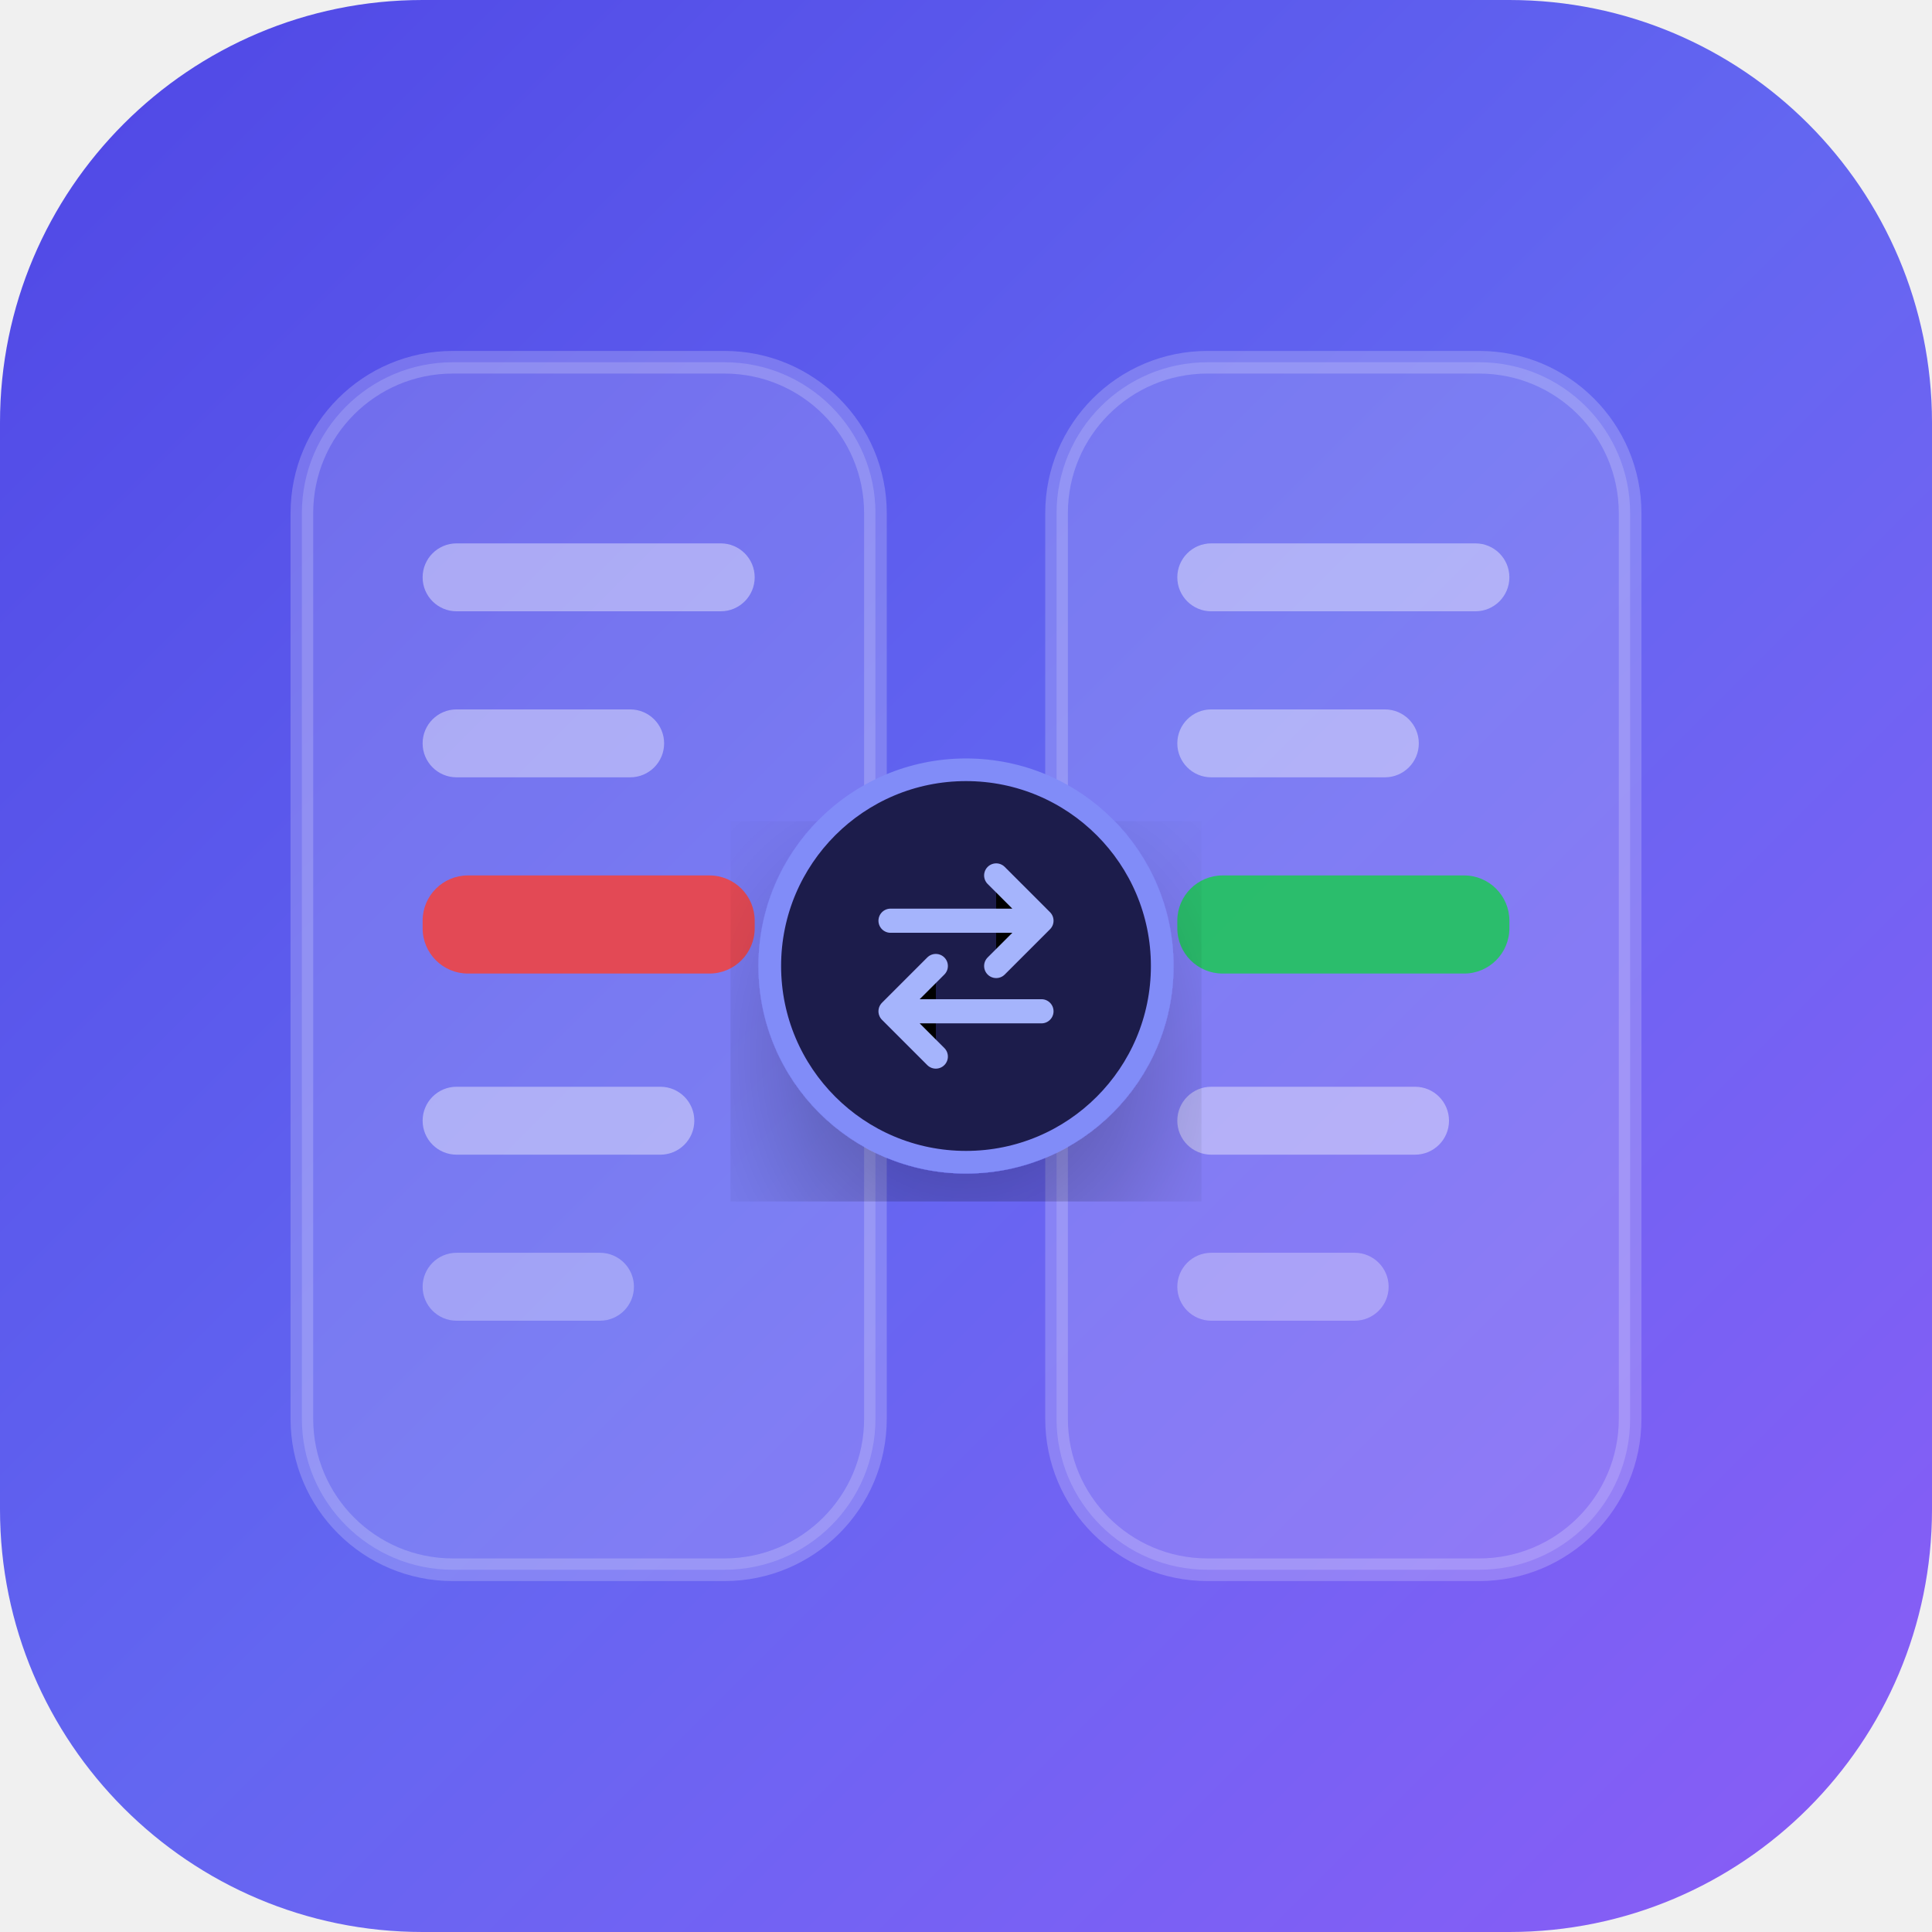
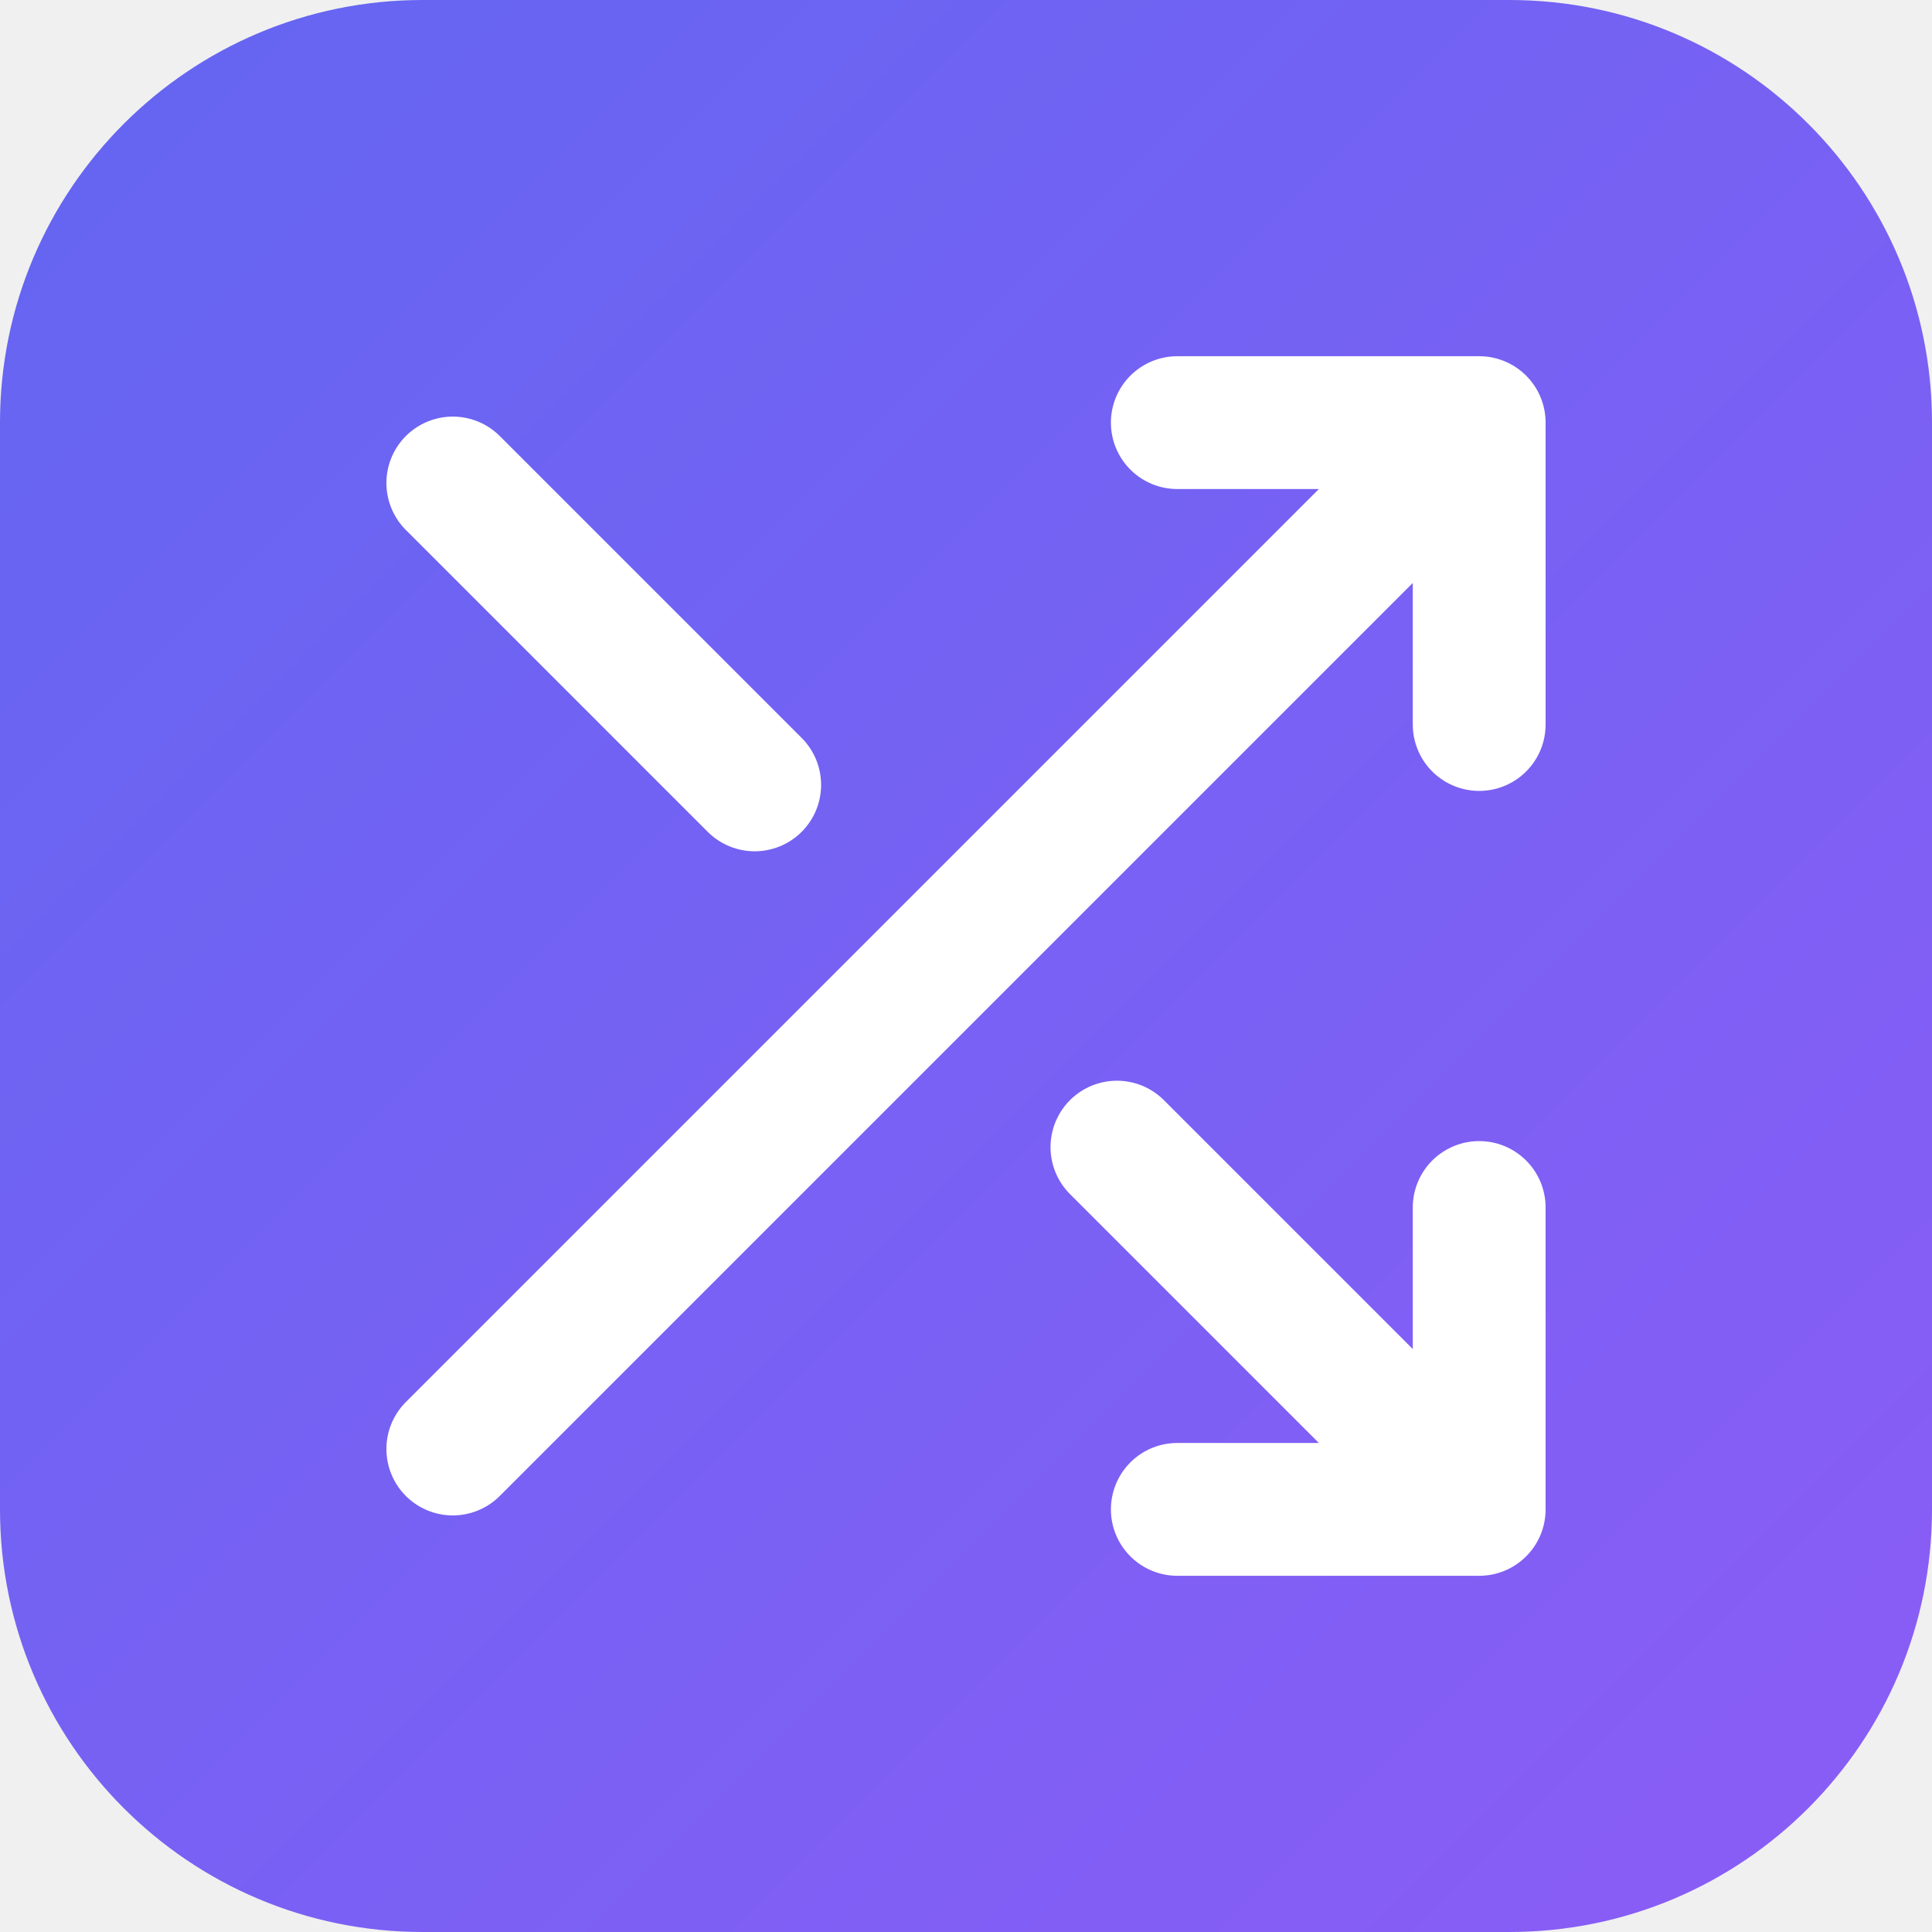
<svg xmlns="http://www.w3.org/2000/svg" viewBox="0 0 128 128" width="128" height="128">
  <defs>
    <linearGradient id="bgGradient" x1="0%" y1="0%" x2="100%" y2="100%">
-       <stop offset="0%" stop-color="#4F46E5" />
-       <stop offset="50%" stop-color="#6366F1" />
+       <stop offset="0%" stop-color="#6366F1" />
      <stop offset="100%" stop-color="#8B5CF6" />
    </linearGradient>
-     <filter id="shadow" x="-10%" y="-10%" width="120%" height="120%">
-       <feDropShadow dx="0" dy="6" stdDeviation="6" flood-color="#000" flood-opacity="0.3" />
-     </filter>
  </defs>
  <rect width="128" height="128" rx="28" fill="url(#bgGradient)" />
-   <rect x="20" y="24" width="38" height="80" rx="10" fill="#FFFFFF" fill-opacity="0.16" stroke="#FFFFFF" stroke-opacity="0.2" stroke-width="1.5" />
-   <rect x="28" y="36" width="22" height="4.5" rx="2.25" fill="#FFFFFF" fill-opacity="0.4" />
-   <rect x="28" y="47" width="16" height="4.5" rx="2.25" fill="#FFFFFF" fill-opacity="0.4" />
-   <rect x="28" y="58" width="22" height="6.5" rx="3" fill="#EF4444" fill-opacity="0.9" />
-   <rect x="28" y="72" width="18" height="4.5" rx="2.25" fill="#FFFFFF" fill-opacity="0.4" />
-   <rect x="28" y="83" width="14" height="4.5" rx="2.25" fill="#FFFFFF" fill-opacity="0.3" />
-   <rect x="70" y="24" width="38" height="80" rx="10" fill="#FFFFFF" fill-opacity="0.16" stroke="#FFFFFF" stroke-opacity="0.2" stroke-width="1.5" />
-   <rect x="78" y="36" width="22" height="4.5" rx="2.25" fill="#FFFFFF" fill-opacity="0.4" />
-   <rect x="78" y="47" width="16" height="4.5" rx="2.25" fill="#FFFFFF" fill-opacity="0.4" />
-   <rect x="78" y="58" width="22" height="6.5" rx="3" fill="#22C55E" fill-opacity="0.9" />
-   <rect x="78" y="72" width="18" height="4.5" rx="2.25" fill="#FFFFFF" fill-opacity="0.4" />
-   <rect x="78" y="83" width="14" height="4.5" rx="2.25" fill="#FFFFFF" fill-opacity="0.3" />
-   <g filter="url(#shadow)">
-     <circle cx="64" cy="64" r="13" fill="#1E1B4B" stroke="#818CF8" stroke-width="1.5" />
-     <path d="M59 61h10m-3-3l3 3-3 3M69 67H59m3 3l-3-3 3-3" stroke="#A5B4FC" stroke-width="1.6" stroke-linecap="round" stroke-linejoin="round" />
+   <g transform="translate(14 16) scale(4)" fill="none" stroke="#FFFFFF" stroke-width="2.2" stroke-linecap="round" stroke-linejoin="round">
+     <path d="M16 3h5v5M4 20L21 3M21 16v5h-5M15 15l6 6M4 4l5 5" />
  </g>
</svg>
